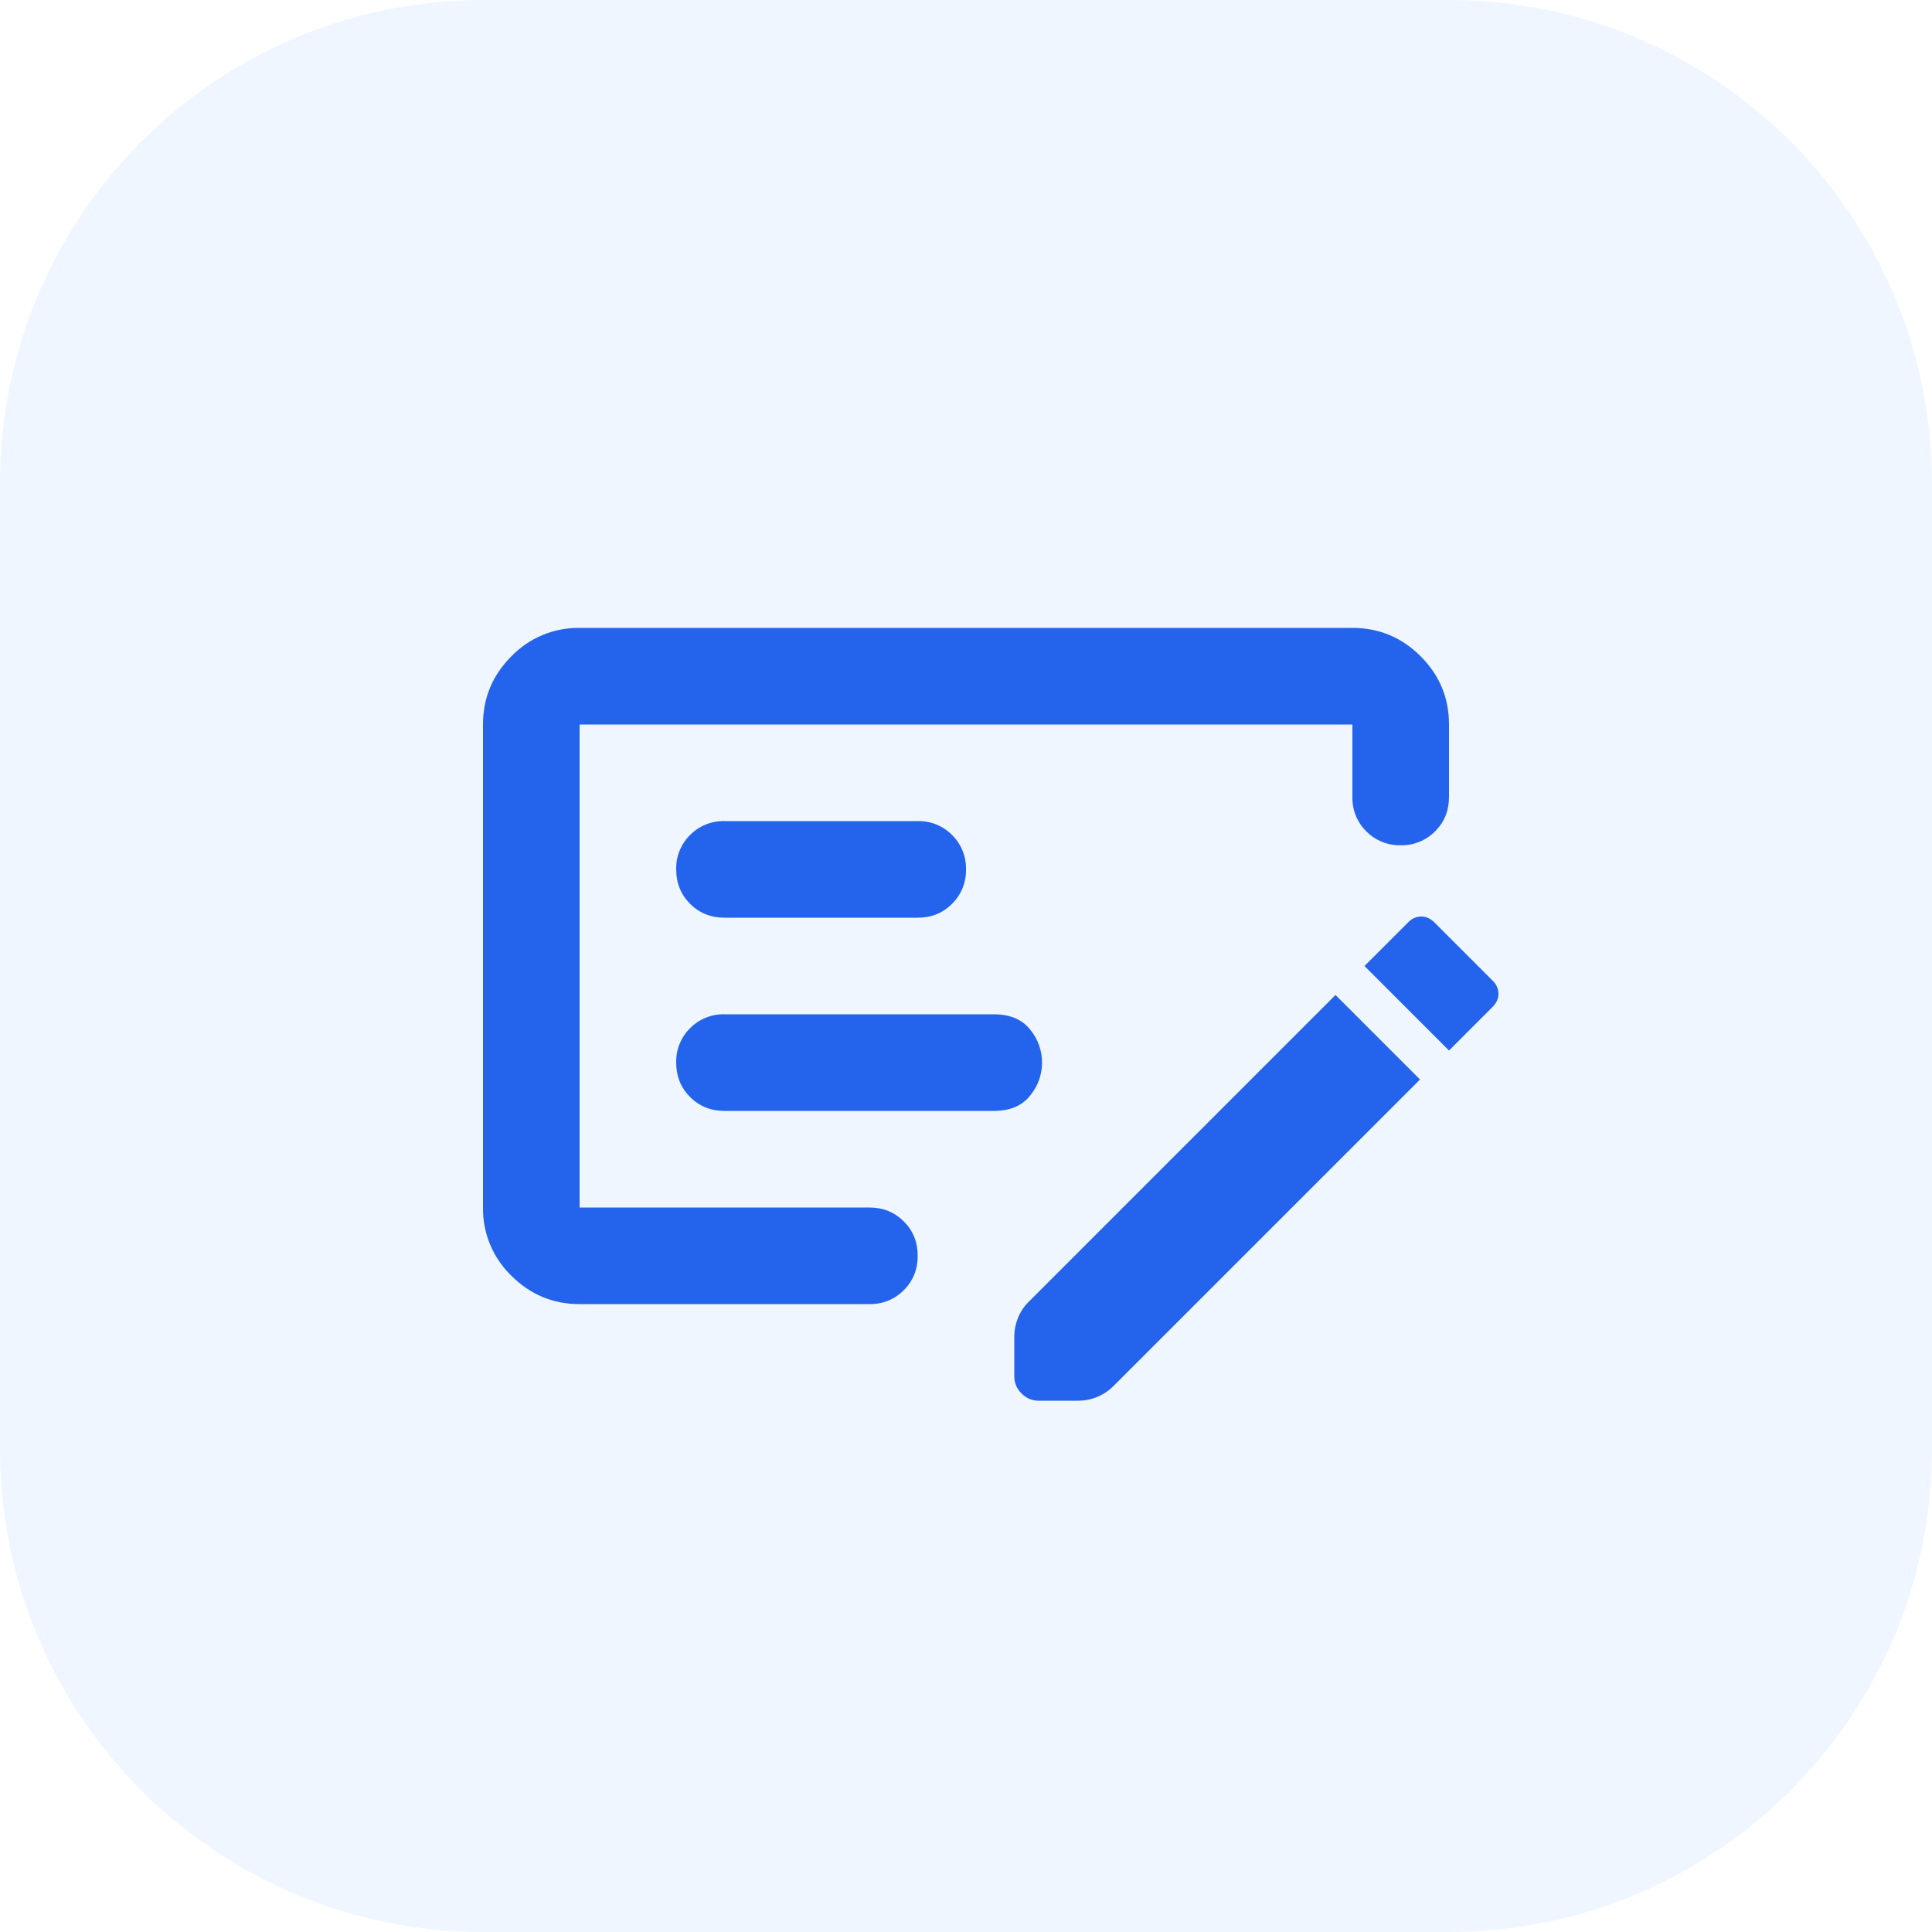
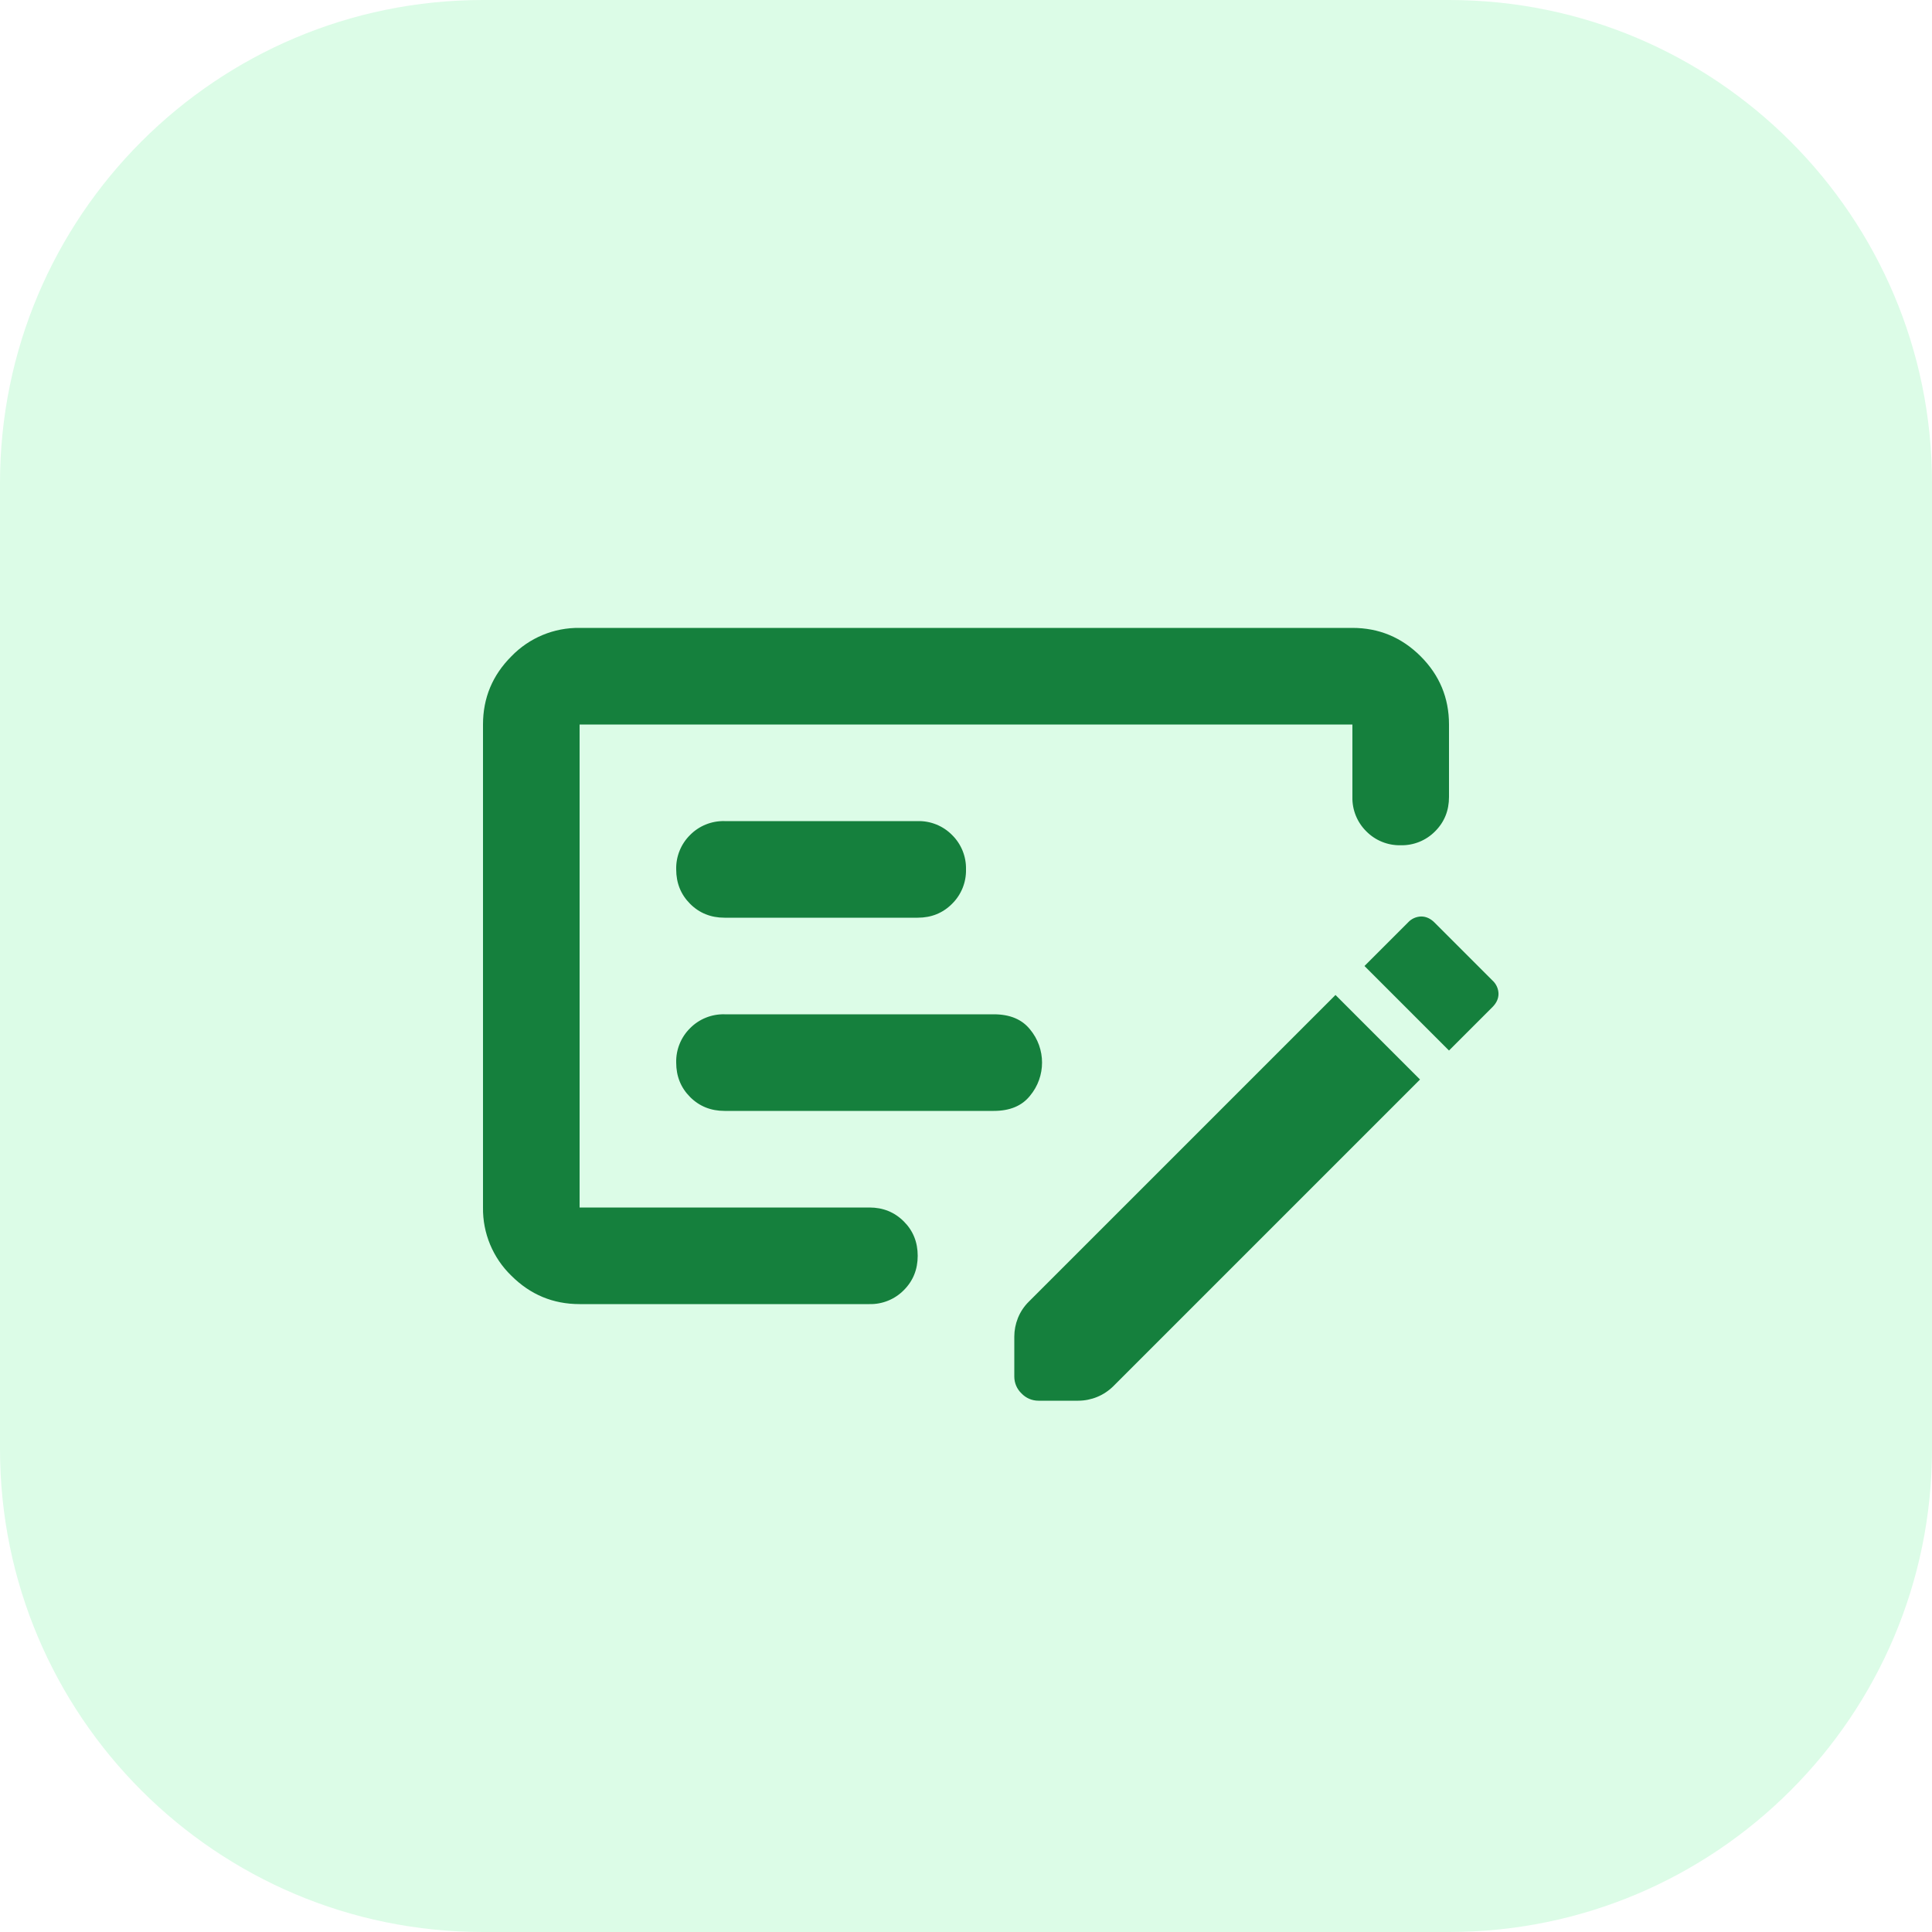
<svg xmlns="http://www.w3.org/2000/svg" width="40" height="40" viewBox="0 0 40 40" fill="none">
-   <rect width="40" height="40" rx="10" fill="#EFF6FF" />
+   <rect width="40" height="40" rx="10" fill="#DCFCE7" />
  <mask id="a" style="mask-type:alpha" maskUnits="userSpaceOnUse" x="8" y="8" width="24" height="24">
    <path fill="#D9D9D9" d="M8 8h24v24H8z" />
  </mask>
  <g mask="url(#a)">
-     <path d="M15 23h5.575c.333 0 .583-.104.75-.313a1.072 1.072 0 0 0 0-1.375c-.167-.208-.417-.312-.75-.312H15a.968.968 0 0 0-.713.288A.968.968 0 0 0 14 22c0 .283.096.52.287.712.192.192.43.288.713.288Zm0-4h4c.283 0 .52-.096.712-.288A.968.968 0 0 0 20 18a.968.968 0 0 0-.288-.712A.968.968 0 0 0 19 17h-4a.968.968 0 0 0-.713.288A.968.968 0 0 0 14 18c0 .283.096.52.287.712.192.192.43.288.713.288Zm-3 8c-.55 0-1.02-.196-1.412-.587A1.926 1.926 0 0 1 10 25V15c0-.55.196-1.02.588-1.412A1.926 1.926 0 0 1 12 13h16c.55 0 1.02.196 1.413.588.391.391.587.862.587 1.412v1.5c0 .283-.096.52-.288.712A.968.968 0 0 1 29 17.5a.968.968 0 0 1-.712-.288A.968.968 0 0 1 28 16.5V15H12v10h6c.283 0 .52.096.712.288.192.191.288.429.288.712s-.096.52-.288.712A.968.968 0 0 1 18 27h-6Zm18.9-6.7a.382.382 0 0 1 .125.275c0 .1-.042.192-.125.275l-.9.9L28.25 20l.9-.9a.382.382 0 0 1 .275-.125c.1 0 .192.042.275.125l1.2 1.2Zm-1.5 2.05-6.35 6.35a1.033 1.033 0 0 1-.725.3H21.5a.48.48 0 0 1-.35-.15.48.48 0 0 1-.15-.35v-.825c0-.133.025-.262.075-.387a.999.999 0 0 1 .225-.338l6.35-6.35 1.75 1.75Z" fill="#2463EB" />
+     <path d="M15 23h5.575c.333 0 .583-.104.75-.313a1.072 1.072 0 0 0 0-1.375c-.167-.208-.417-.312-.75-.312H15a.968.968 0 0 0-.713.288A.968.968 0 0 0 14 22c0 .283.096.52.287.712.192.192.43.288.713.288Zm0-4h4c.283 0 .52-.096.712-.288A.968.968 0 0 0 20 18a.968.968 0 0 0-.288-.712A.968.968 0 0 0 19 17h-4a.968.968 0 0 0-.713.288A.968.968 0 0 0 14 18c0 .283.096.52.287.712.192.192.43.288.713.288Zm-3 8c-.55 0-1.02-.196-1.412-.587A1.926 1.926 0 0 1 10 25V15c0-.55.196-1.02.588-1.412A1.926 1.926 0 0 1 12 13h16c.55 0 1.02.196 1.413.588.391.391.587.862.587 1.412v1.5c0 .283-.096.52-.288.712A.968.968 0 0 1 29 17.5a.968.968 0 0 1-.712-.288A.968.968 0 0 1 28 16.5V15H12v10h6c.283 0 .52.096.712.288.192.191.288.429.288.712s-.096.52-.288.712A.968.968 0 0 1 18 27h-6Zm18.9-6.7a.382.382 0 0 1 .125.275c0 .1-.042.192-.125.275l-.9.9L28.25 20l.9-.9a.382.382 0 0 1 .275-.125c.1 0 .192.042.275.125l1.2 1.2Zm-1.5 2.05-6.35 6.35a1.033 1.033 0 0 1-.725.3H21.5a.48.48 0 0 1-.35-.15.48.48 0 0 1-.15-.35v-.825c0-.133.025-.262.075-.387a.999.999 0 0 1 .225-.338l6.35-6.35 1.75 1.75Z" fill="#15803D" />
  </g>
</svg>
